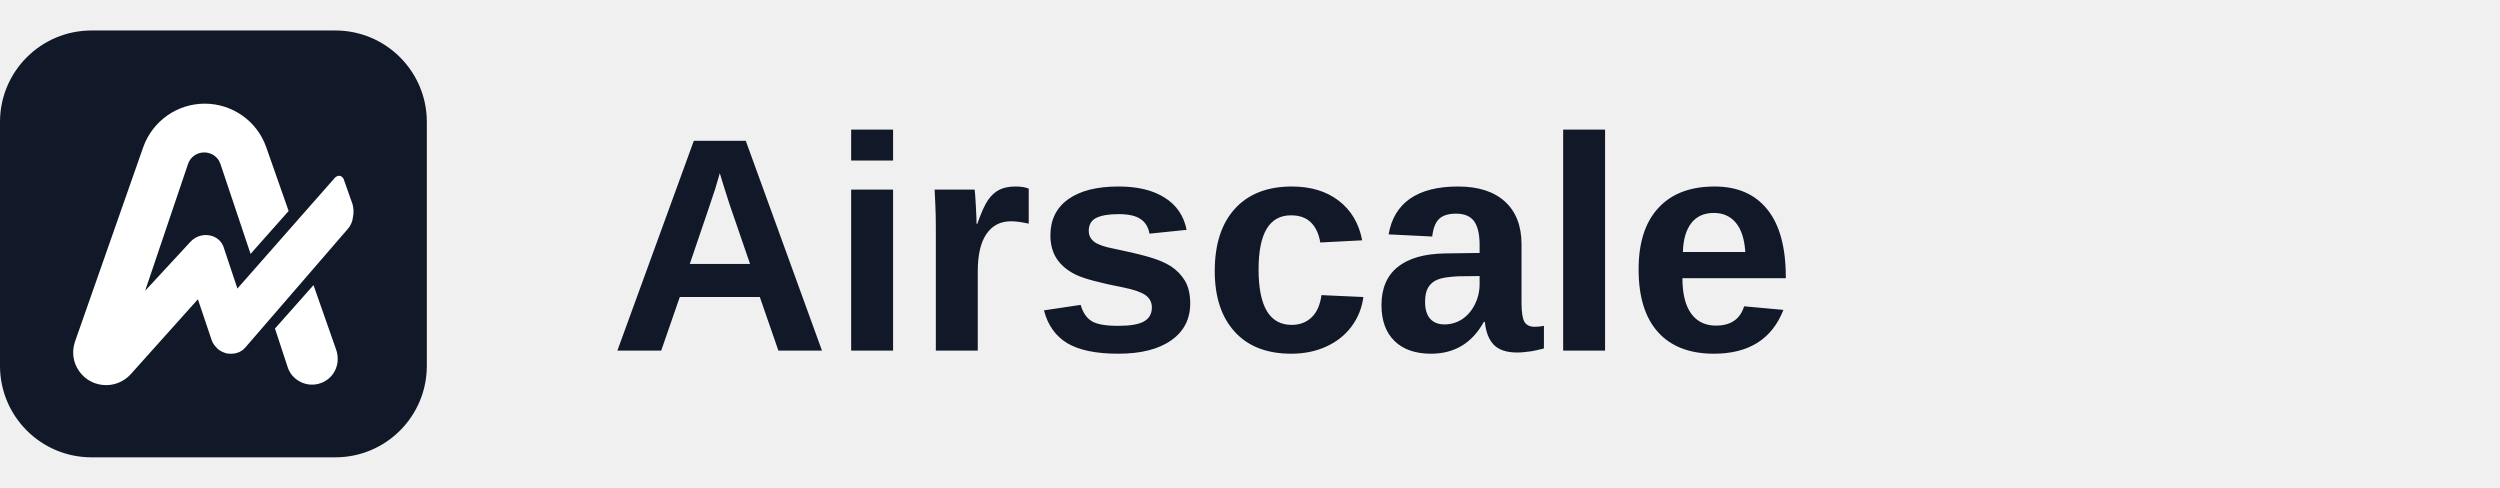
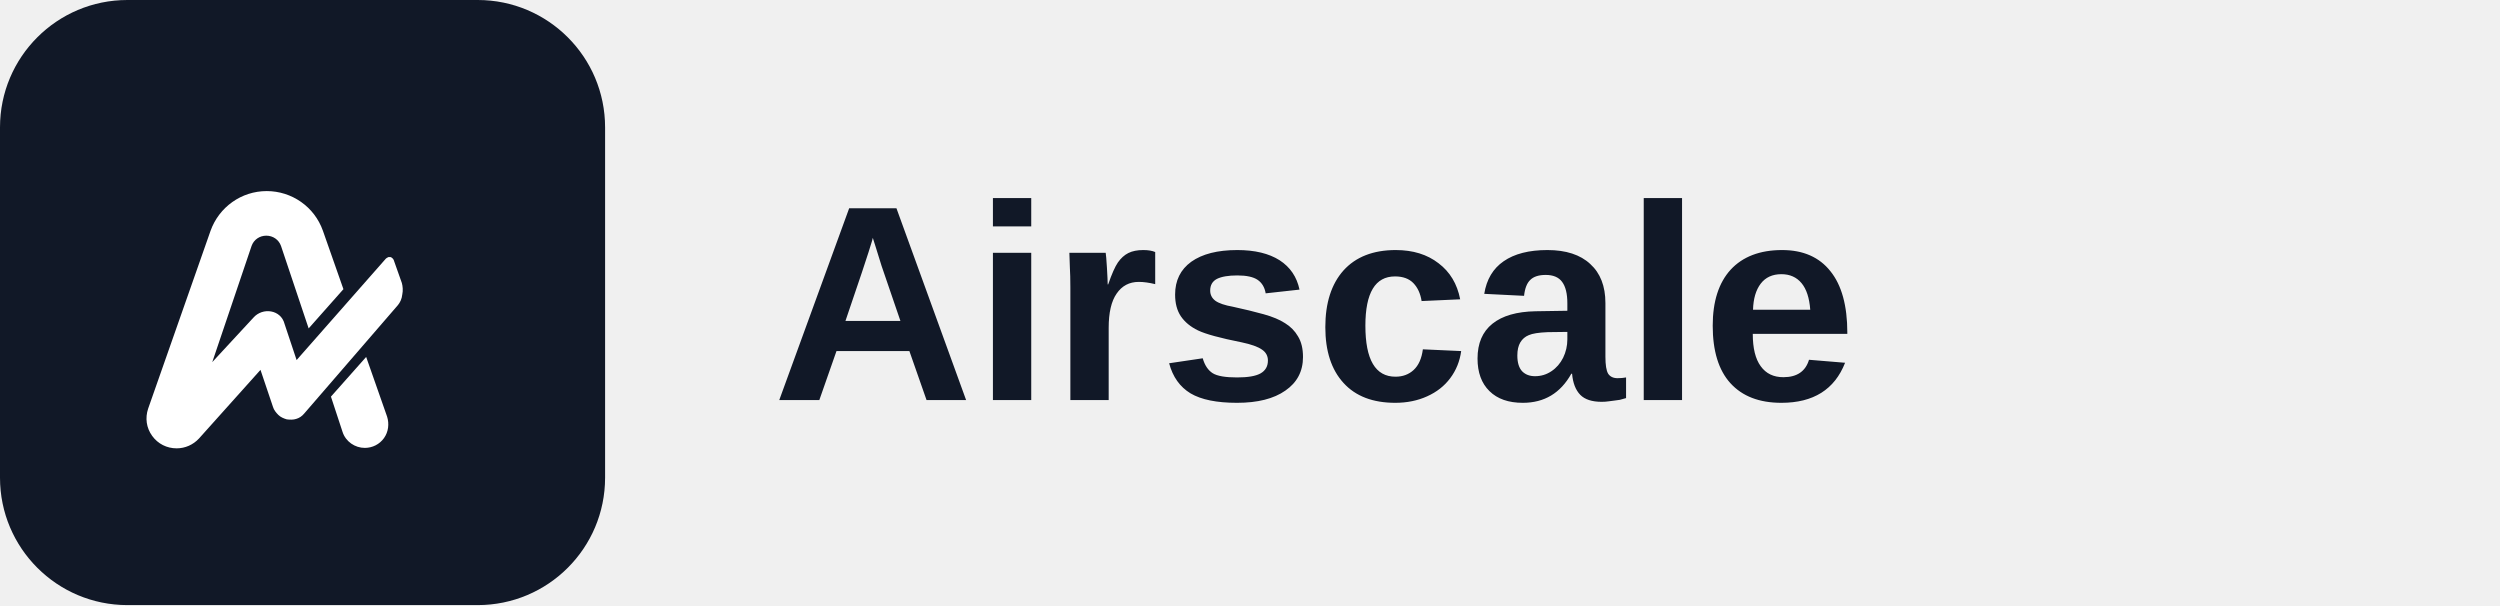
- <svg xmlns="http://www.w3.org/2000/svg" viewBox="0 0 164 32" role="img" aria-label="Airscale">
-   <rect x="0" y="2" width="28" height="28" rx="6" fill="#111827" />
-   <path d="m41.368,46.100 2.600,7.900c.700,2.200,2.800,3.600,5,3.600,1.700,0,3.300-.800,4.300-2.200,1-1.400,1.200-3.200.700-4.800l-4.700-13.400-7.900,8.900Zm-26.800-7.200 9-26.600c.5-1.400,1.800-2.300,3.300-2.300s2.800.900,3.300,2.300l6.200,18.500,7.800-8.800-4.600-13.100c-1.900-5.400-7-8.900-12.600-8.900-5.700,0-10.700,3.600-12.600,8.900L.367,48.800c-.700,2.100-.400,4.300.900,6.100,1.300,1.800,3.300,2.800,5.500,2.800,1.900,0,3.700-.800,5-2.200l13.800-15.400,2.800,8.300c.200.700.700,1.300,1.200,1.800s1.200.800,1.900,1c.700.100,1.500.1,2.100-.1.700-.200,1.300-.600,1.800-1.200l21-24.300c.5-.600.900-1.400,1-2.400.200-.9.100-1.9-.1-2.600l-1.700-4.800c-.1-.4-.3-.7-.5-.8-.1-.1-.2-.2-.4-.2h-.4c-.2.1-.5.200-.8.600l-19.800,22.500-2.700-8.100c-.8-3.200-4.900-3.800-7-1.400l-9.9,10.700" transform="translate(4.8 6.8) scale(.32)" fill="#FFFFFF" />
-   <text x="40" y="23" font-family="Poppins, Arial, sans-serif" font-size="20" font-weight="600" fill="#111827">Airscale</text>
+ <svg xmlns="http://www.w3.org/2000/svg" viewBox="0 0 157 38" role="img" aria-label="Airscale">
+   <rect x="0" y="0" width="38" height="38" rx="8" fill="#111827" />
+   <path d="m41.368,46.100 2.600,7.900c.700,2.200,2.800,3.600,5,3.600,1.700,0,3.300-.800,4.300-2.200,1-1.400,1.200-3.200.700-4.800l-4.700-13.400-7.900,8.900Zm-26.800-7.200 9-26.600c.5-1.400,1.800-2.300,3.300-2.300s2.800.900,3.300,2.300l6.200,18.500,7.800-8.800-4.600-13.100c-1.900-5.400-7-8.900-12.600-8.900-5.700,0-10.700,3.600-12.600,8.900L.367,48.800c-.700,2.100-.400,4.300.900,6.100,1.300,1.800,3.300,2.800,5.500,2.800,1.900,0,3.700-.800,5-2.200l13.800-15.400,2.800,8.300c.200.700.700,1.300,1.200,1.800s1.200.800,1.900,1c.700.100,1.500.1,2.100-.1.700-.200,1.300-.600,1.800-1.200l21-24.300c.5-.600.900-1.400,1-2.400.200-.9.100-1.9-.1-2.600l-1.700-4.800c-.1-.4-.3-.7-.5-.8-.1-.1-.2-.2-.4-.2h-.4c-.2.1-.5.200-.8.600l-19.800,22.500-2.700-8.100c-.8-3.200-4.900-3.800-7-1.400l-9.9,10.700" transform="translate(9.2 12) scale(.28)" fill="#FFFFFF" />
+   <text x="48.5" y="25.125" font-family="Poppins, Arial, sans-serif" font-size="17.5" font-weight="600" fill="#111827">Airscale</text>
</svg>
